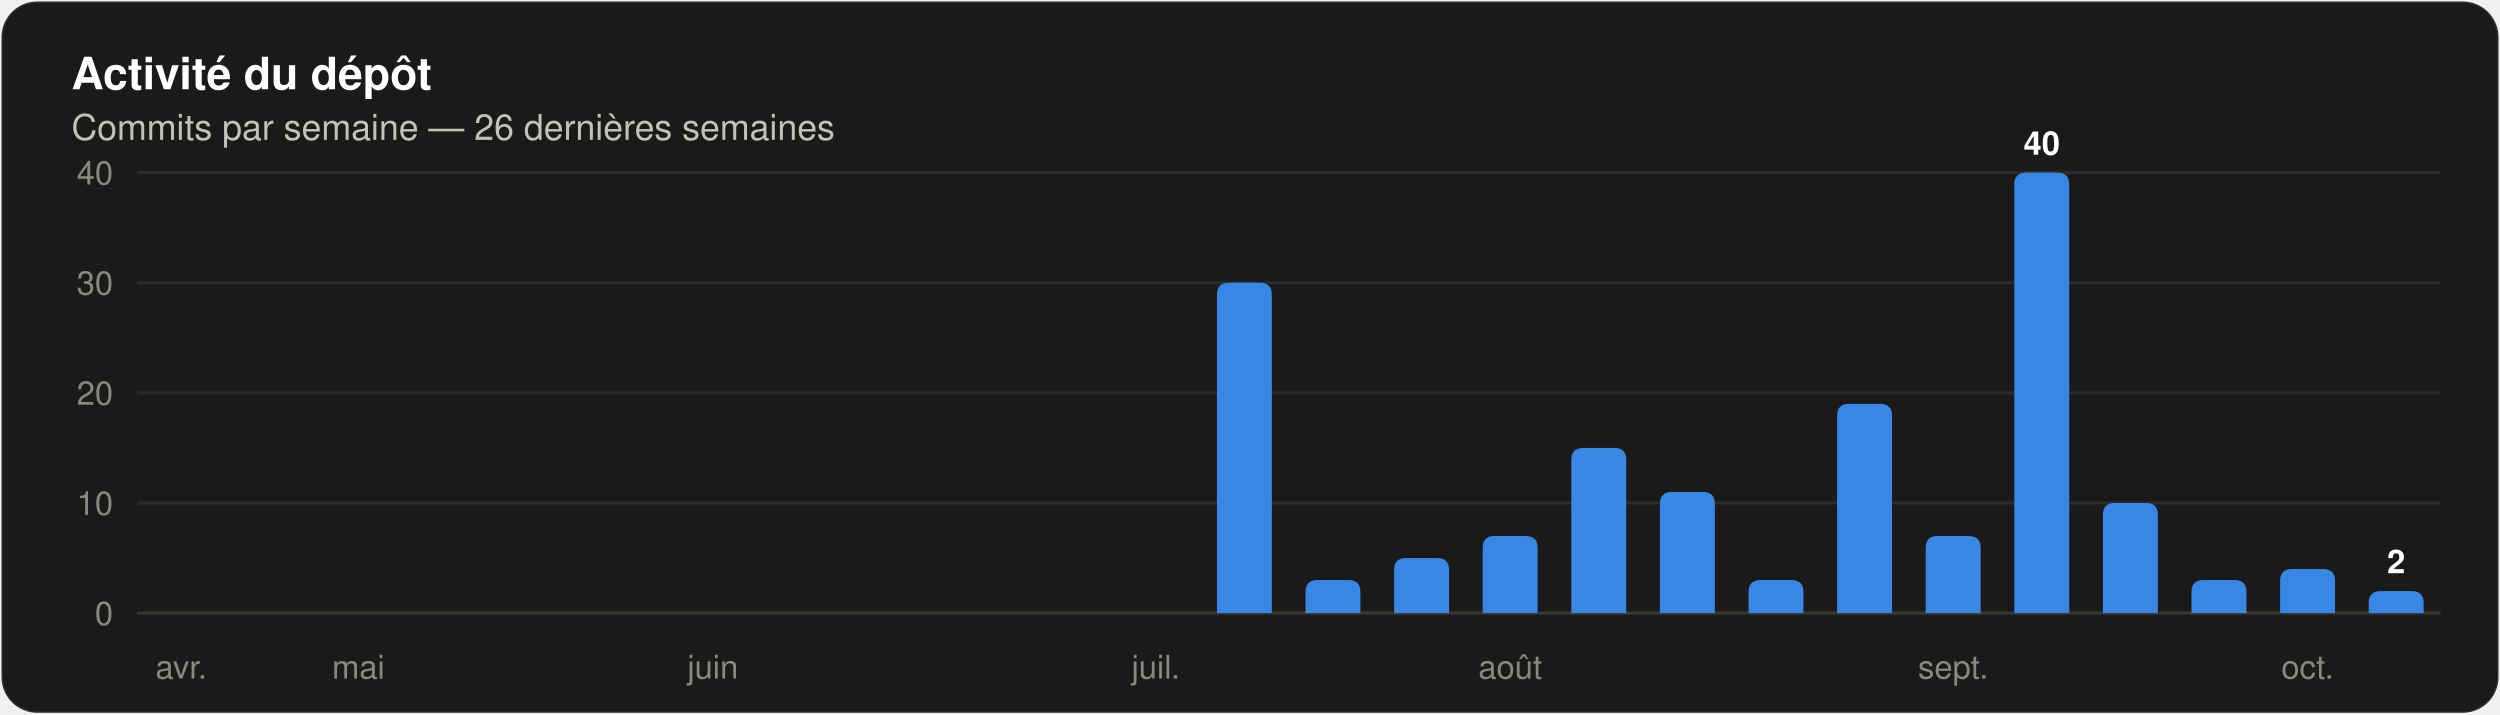
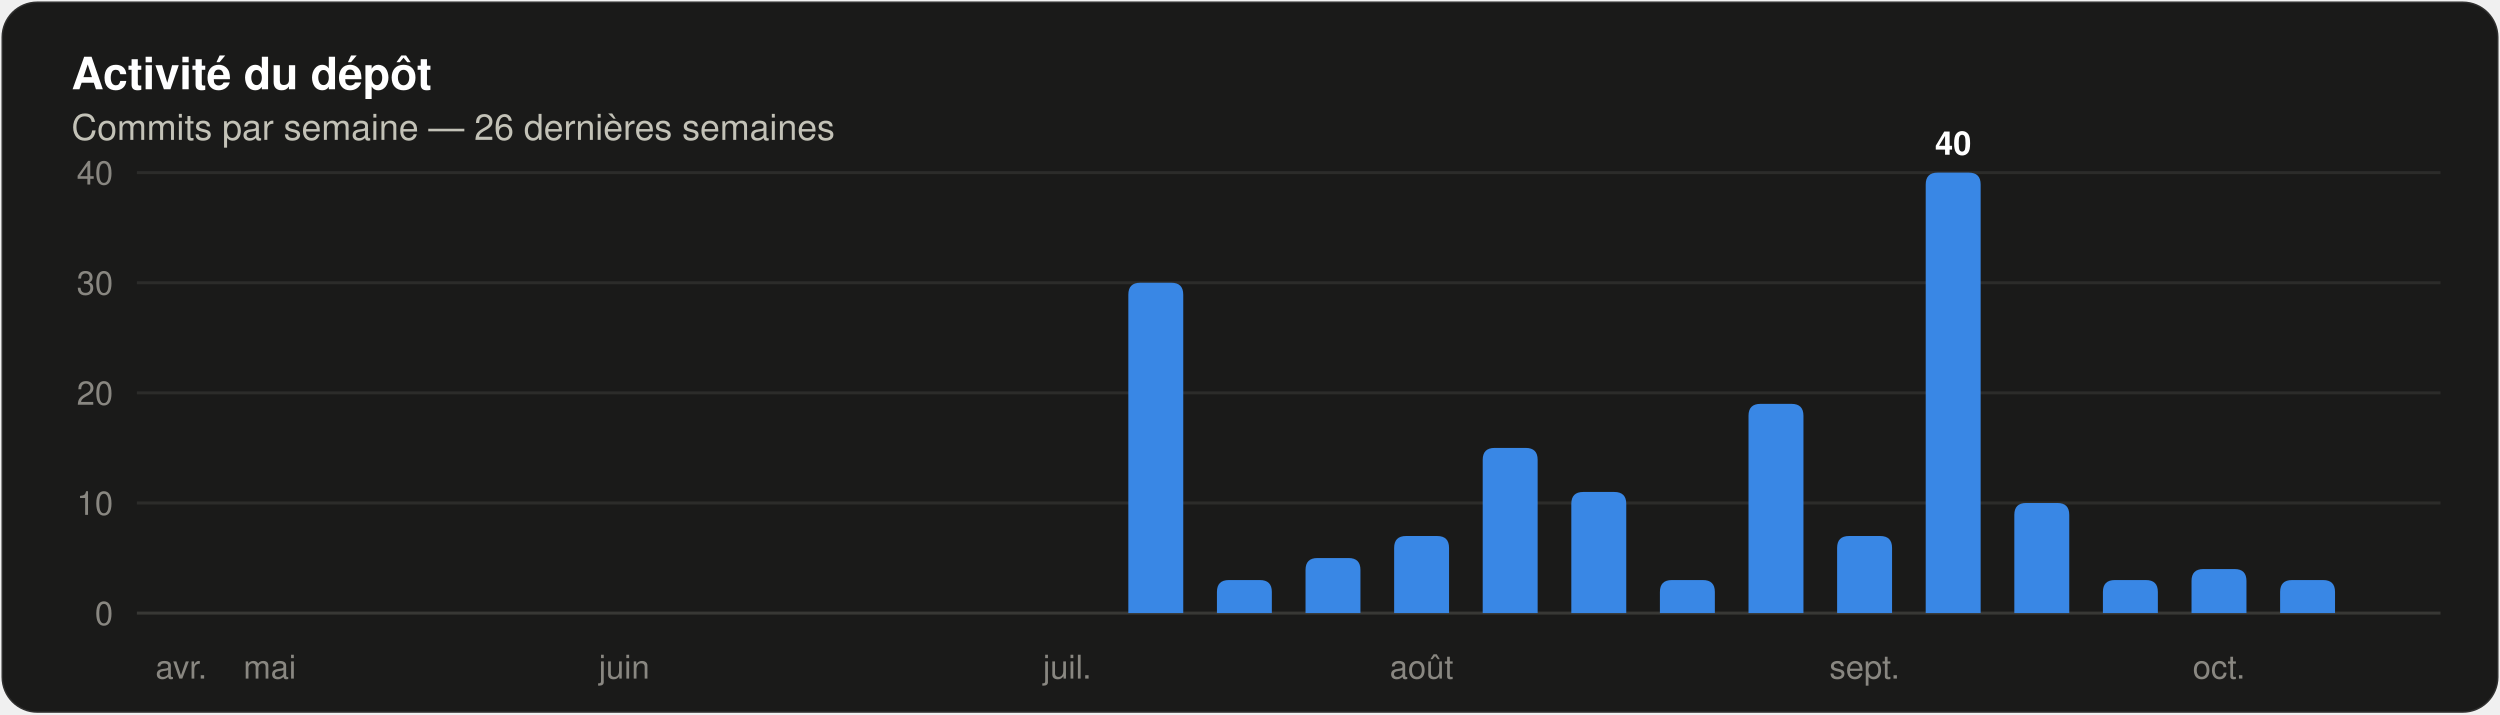
<svg xmlns="http://www.w3.org/2000/svg" width="840" height="240" viewBox="0 0 840 240" role="img" aria-label="Histogramme des commits par semaine sur les 26 dernières semaines" font-family="system-ui, 'Segoe UI', Ubuntu, Helvetica, Arial, sans-serif">
  <rect x="0.5" y="0.5" width="839" height="239" rx="12" fill="#1a1a19" stroke="rgba(255,255,255,0.10)" />
  <text x="24" y="30" font-size="15" fill="#ffffff" font-weight="600">Activité du dépôt</text>
  <text x="24" y="47" font-size="12" fill="#c3c2b7">Commits par semaine — 26 dernières semaines</text>
  <line x1="46" y1="206.0" x2="820" y2="206.0" stroke="#383835" stroke-width="1" />
  <text x="38" y="210" font-size="11" fill="#898781" text-anchor="end" font-variant-numeric="tabular-nums">0</text>
  <line x1="46" y1="169.0" x2="820" y2="169.0" stroke="#2c2c2a" stroke-width="1" />
  <text x="38" y="173" font-size="11" fill="#898781" text-anchor="end" font-variant-numeric="tabular-nums">10</text>
  <line x1="46" y1="132.0" x2="820" y2="132.0" stroke="#2c2c2a" stroke-width="1" />
  <text x="38" y="136" font-size="11" fill="#898781" text-anchor="end" font-variant-numeric="tabular-nums">20</text>
  <line x1="46" y1="95.0" x2="820" y2="95.0" stroke="#2c2c2a" stroke-width="1" />
  <text x="38" y="99" font-size="11" fill="#898781" text-anchor="end" font-variant-numeric="tabular-nums">30</text>
  <line x1="46" y1="58.0" x2="820" y2="58.0" stroke="#2c2c2a" stroke-width="1" />
  <text x="38" y="62" font-size="11" fill="#898781" text-anchor="end" font-variant-numeric="tabular-nums">40</text>
  <text x="60.885" y="228" font-size="11" fill="#898781" text-anchor="middle">avr.</text>
-   <text x="120.423" y="228" font-size="11" fill="#898781" text-anchor="middle">mai</text>
-   <text x="239.5" y="228" font-size="11" fill="#898781" text-anchor="middle">juin</text>
-   <text x="388.346" y="228" font-size="11" fill="#898781" text-anchor="middle">juil.</text>
-   <path d="M 408.89 206.00 V 99.00 Q 408.89 95.00 412.89 95.00 H 423.34 Q 427.34 95.00 427.34 99.00 V 206.00 Z" fill="#3987e5" />
-   <path d="M 438.66 206.00 V 198.90 Q 438.66 194.90 442.66 194.90 H 453.11 Q 457.11 194.90 457.11 198.90 V 206.00 Z" fill="#3987e5" />
-   <path d="M 468.43 206.00 V 191.50 Q 468.43 187.50 472.43 187.50 H 482.88 Q 486.88 187.50 486.88 191.50 V 206.00 Z" fill="#3987e5" />
-   <path d="M 498.19 206.00 V 184.10 Q 498.19 180.10 502.19 180.10 H 512.65 Q 516.65 180.10 516.65 184.10 V 206.00 Z" fill="#3987e5" />
-   <text x="507.423" y="228" font-size="11" fill="#898781" text-anchor="middle">août</text>
-   <path d="M 527.96 206.00 V 154.50 Q 527.96 150.50 531.96 150.50 H 542.42 Q 546.42 150.50 546.42 154.50 V 206.00 Z" fill="#3987e5" />
-   <path d="M 557.73 206.00 V 169.30 Q 557.73 165.30 561.73 165.30 H 572.19 Q 576.19 165.30 576.19 169.30 V 206.00 Z" fill="#3987e5" />
-   <path d="M 587.50 206.00 V 198.90 Q 587.50 194.90 591.50 194.90 H 601.96 Q 605.96 194.90 605.96 198.90 V 206.00 Z" fill="#3987e5" />
-   <path d="M 617.27 206.00 V 139.70 Q 617.27 135.70 621.27 135.70 H 631.73 Q 635.73 135.70 635.73 139.70 V 206.00 Z" fill="#3987e5" />
-   <path d="M 647.04 206.00 V 184.10 Q 647.04 180.10 651.04 180.10 H 661.50 Q 665.50 180.10 665.50 184.10 V 206.00 Z" fill="#3987e5" />
-   <text x="656.269" y="228" font-size="11" fill="#898781" text-anchor="middle">sept.</text>
-   <path d="M 676.81 206.00 V 62.00 Q 676.81 58.00 680.81 58.00 H 691.27 Q 695.27 58.00 695.27 62.00 V 206.00 Z" fill="#3987e5" />
-   <text x="686.038" y="52" font-size="11" fill="#ffffff" font-weight="600" text-anchor="middle">40</text>
-   <path d="M 706.58 206.00 V 173.00 Q 706.58 169.00 710.58 169.00 H 721.04 Q 725.04 169.00 725.04 173.00 V 206.00 Z" fill="#3987e5" />
-   <path d="M 736.35 206.00 V 198.90 Q 736.35 194.90 740.35 194.90 H 750.81 Q 754.81 194.90 754.81 198.90 V 206.00 Z" fill="#3987e5" />
-   <path d="M 766.12 206.00 V 195.20 Q 766.12 191.20 770.12 191.20 H 780.57 Q 784.57 191.20 784.57 195.20 V 206.00 Z" fill="#3987e5" />
-   <text x="775.346" y="228" font-size="11" fill="#898781" text-anchor="middle">oct.</text>
-   <path d="M 795.89 206.00 V 202.60 Q 795.89 198.60 799.89 198.60 H 810.34 Q 814.34 198.60 814.34 202.60 V 206.00 Z" fill="#3987e5" />
-   <text x="805.115" y="192.6" font-size="11" fill="#ffffff" font-weight="600" text-anchor="middle">2</text>
+   <text x="90.654" y="228" font-size="11" fill="#898781" text-anchor="middle">mai</text>
+   <text x="209.731" y="228" font-size="11" fill="#898781" text-anchor="middle">juin</text>
+   <text x="358.577" y="228" font-size="11" fill="#898781" text-anchor="middle">juil.</text>
+   <path d="M 379.12 206.00 V 99.00 Q 379.12 95.00 383.12 95.00 H 393.57 Q 397.57 95.00 397.57 99.00 V 206.00 Z" fill="#3987e5" />
+   <path d="M 408.89 206.00 V 198.90 Q 408.89 194.90 412.89 194.90 H 423.34 Q 427.34 194.90 427.34 198.90 V 206.00 Z" fill="#3987e5" />
+   <path d="M 438.66 206.00 V 191.50 Q 438.66 187.50 442.66 187.50 H 453.11 Q 457.11 187.50 457.11 191.50 V 206.00 Z" fill="#3987e5" />
+   <path d="M 468.43 206.00 V 184.10 Q 468.43 180.10 472.43 180.10 H 482.88 Q 486.88 180.10 486.88 184.10 V 206.00 Z" fill="#3987e5" />
+   <text x="477.654" y="228" font-size="11" fill="#898781" text-anchor="middle">août</text>
+   <path d="M 498.19 206.00 V 154.50 Q 498.19 150.50 502.19 150.50 H 512.65 Q 516.65 150.50 516.65 154.50 V 206.00 Z" fill="#3987e5" />
+   <path d="M 527.96 206.00 V 169.30 Q 527.96 165.30 531.96 165.30 H 542.42 Q 546.42 165.30 546.42 169.30 V 206.00 Z" fill="#3987e5" />
+   <path d="M 557.73 206.00 V 198.90 Q 557.73 194.90 561.73 194.90 H 572.19 Q 576.19 194.90 576.19 198.90 V 206.00 Z" fill="#3987e5" />
+   <path d="M 587.50 206.00 V 139.70 Q 587.50 135.70 591.50 135.70 H 601.96 Q 605.96 135.70 605.96 139.70 V 206.00 Z" fill="#3987e5" />
+   <path d="M 617.27 206.00 V 184.10 Q 617.27 180.10 621.27 180.10 H 631.73 Q 635.73 180.10 635.73 184.10 V 206.00 Z" fill="#3987e5" />
+   <text x="626.5" y="228" font-size="11" fill="#898781" text-anchor="middle">sept.</text>
+   <path d="M 647.04 206.00 V 62.00 Q 647.04 58.00 651.04 58.00 H 661.50 Q 665.50 58.00 665.50 62.00 V 206.00 Z" fill="#3987e5" />
+   <text x="656.269" y="52" font-size="11" fill="#ffffff" font-weight="600" text-anchor="middle">40</text>
+   <path d="M 676.81 206.00 V 173.00 Q 676.81 169.00 680.81 169.00 H 691.27 Q 695.27 169.00 695.27 173.00 V 206.00 Z" fill="#3987e5" />
+   <path d="M 706.58 206.00 V 198.90 Q 706.58 194.90 710.58 194.90 H 721.04 Q 725.04 194.90 725.04 198.90 V 206.00 Z" fill="#3987e5" />
+   <path d="M 736.35 206.00 V 195.20 Q 736.35 191.20 740.35 191.20 H 750.81 Q 754.81 191.20 754.81 195.20 V 206.00 Z" fill="#3987e5" />
+   <text x="745.577" y="228" font-size="11" fill="#898781" text-anchor="middle">oct.</text>
+   <path d="M 766.12 206.00 V 198.90 Q 766.12 194.90 770.12 194.90 H 780.57 Q 784.57 194.90 784.57 198.90 V 206.00 Z" fill="#3987e5" />
</svg>
